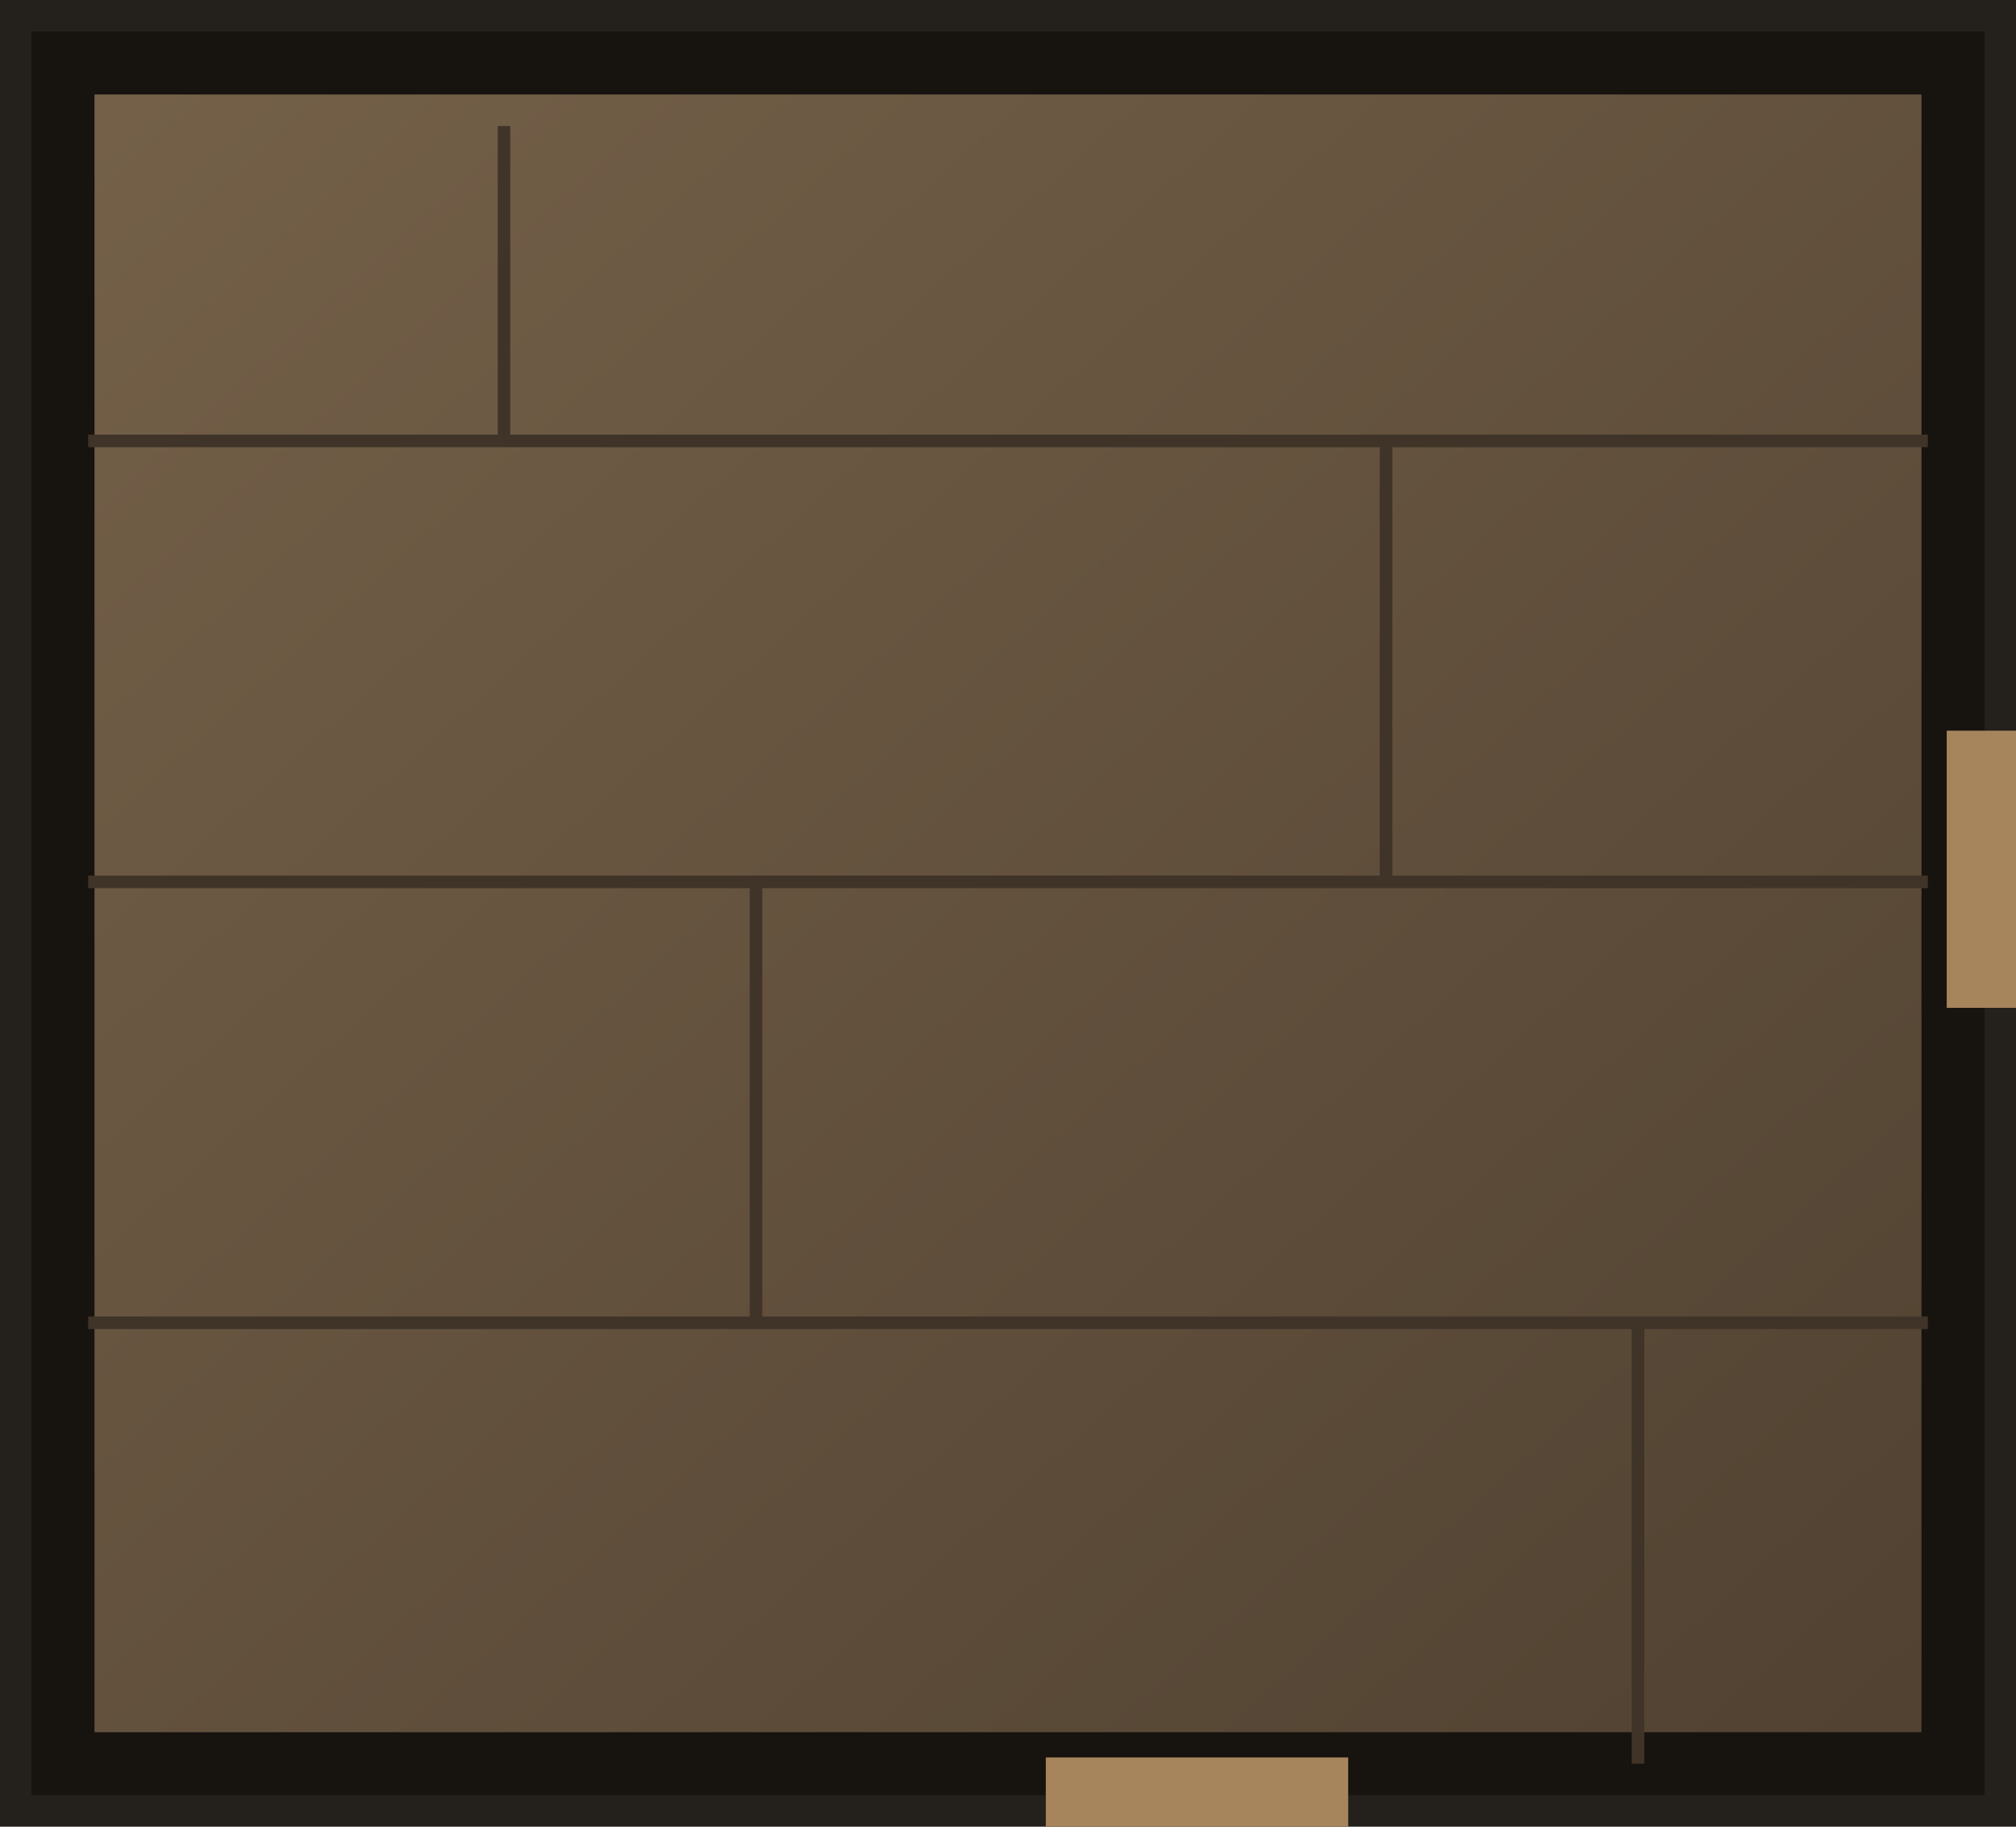
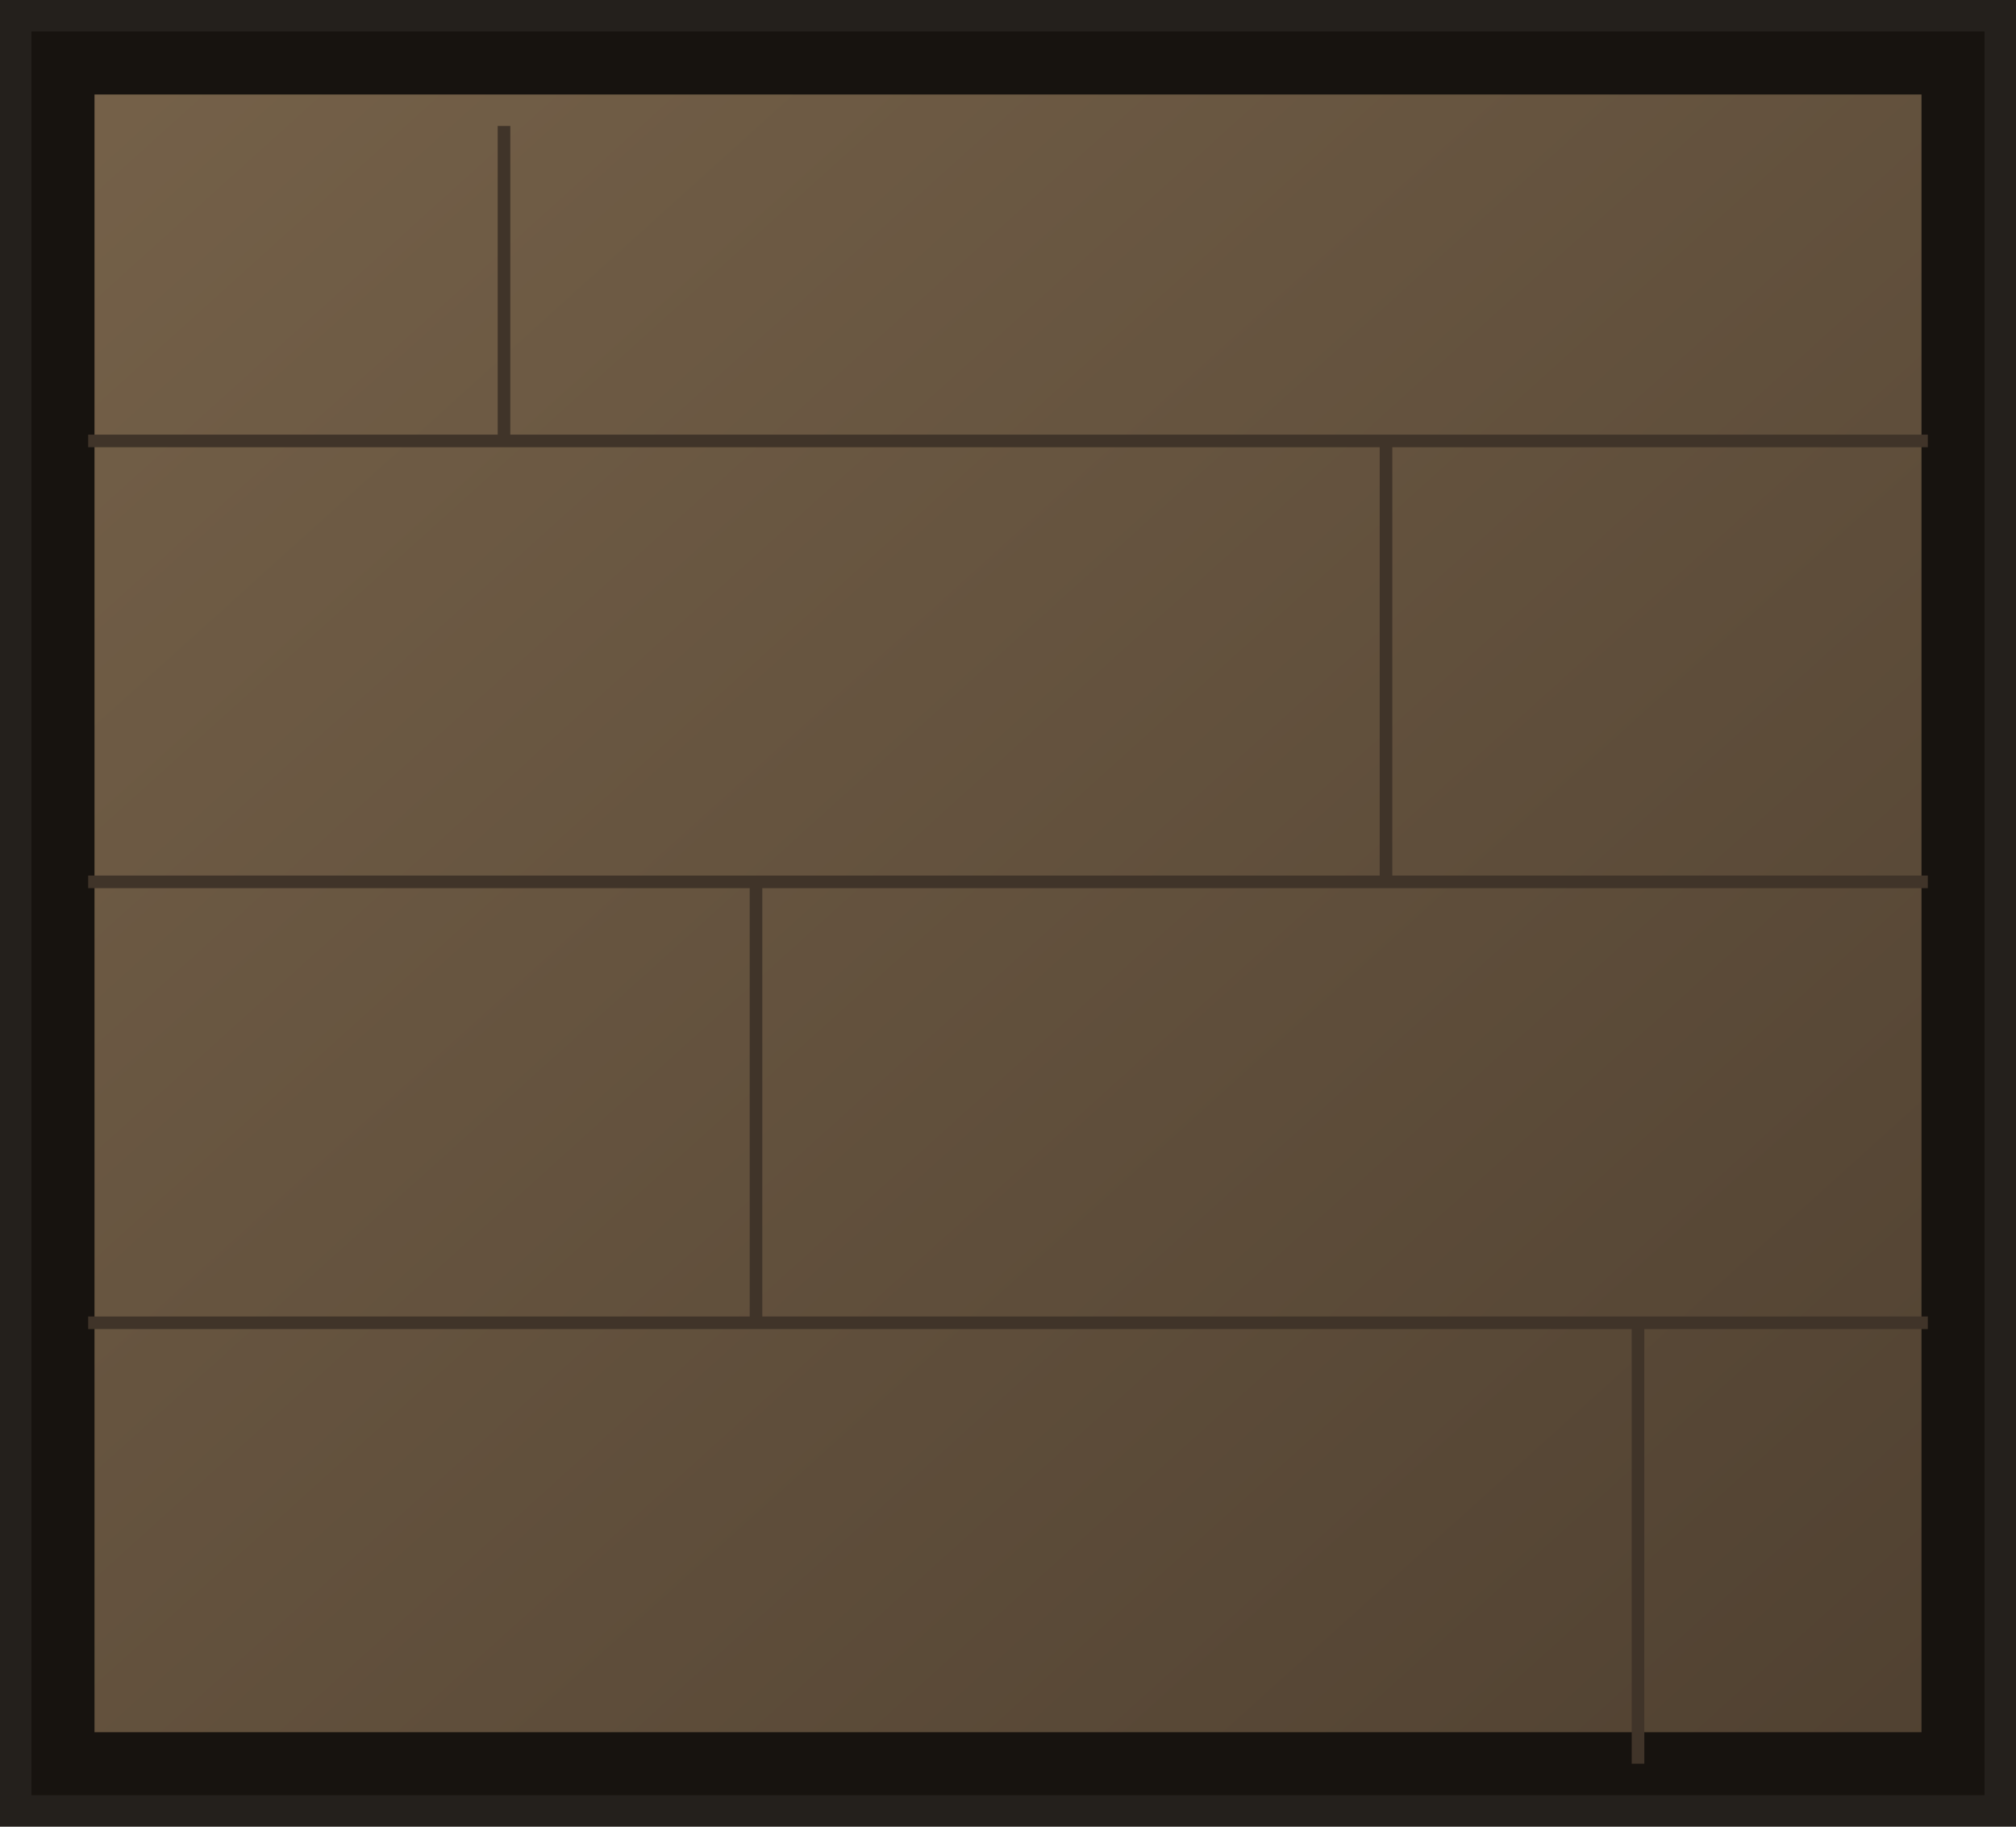
<svg xmlns="http://www.w3.org/2000/svg" viewBox="0 0 16 14.5">
  <defs>
    <linearGradient id="s" y2="1">
      <stop stop-color="#756149" />
      <stop offset="1" stop-color="#504131" />
    </linearGradient>
  </defs>
  <rect width="16" height="14.5" fill="#24201c" />
  <rect x=".5" y=".5" width="15" height="13.5" fill="url(#s)" stroke="#17130f" stroke-width=".5" />
  <g stroke="#403429" stroke-width=".1">
    <path d="M.7 3.5h14.6M.7 7h14.6M.7 10.5h14.6" />
    <path d="M4 1v2.5M11 3.5V7M6 7v3.5M13 10.5V14" />
  </g>
-   <path d="M8.3 13.95h2.4v.55H8.3" fill="#a6845c" />
-   <path d="M15.45 5.8v2.2H16V5.8" fill="#a6845c" />
</svg>
